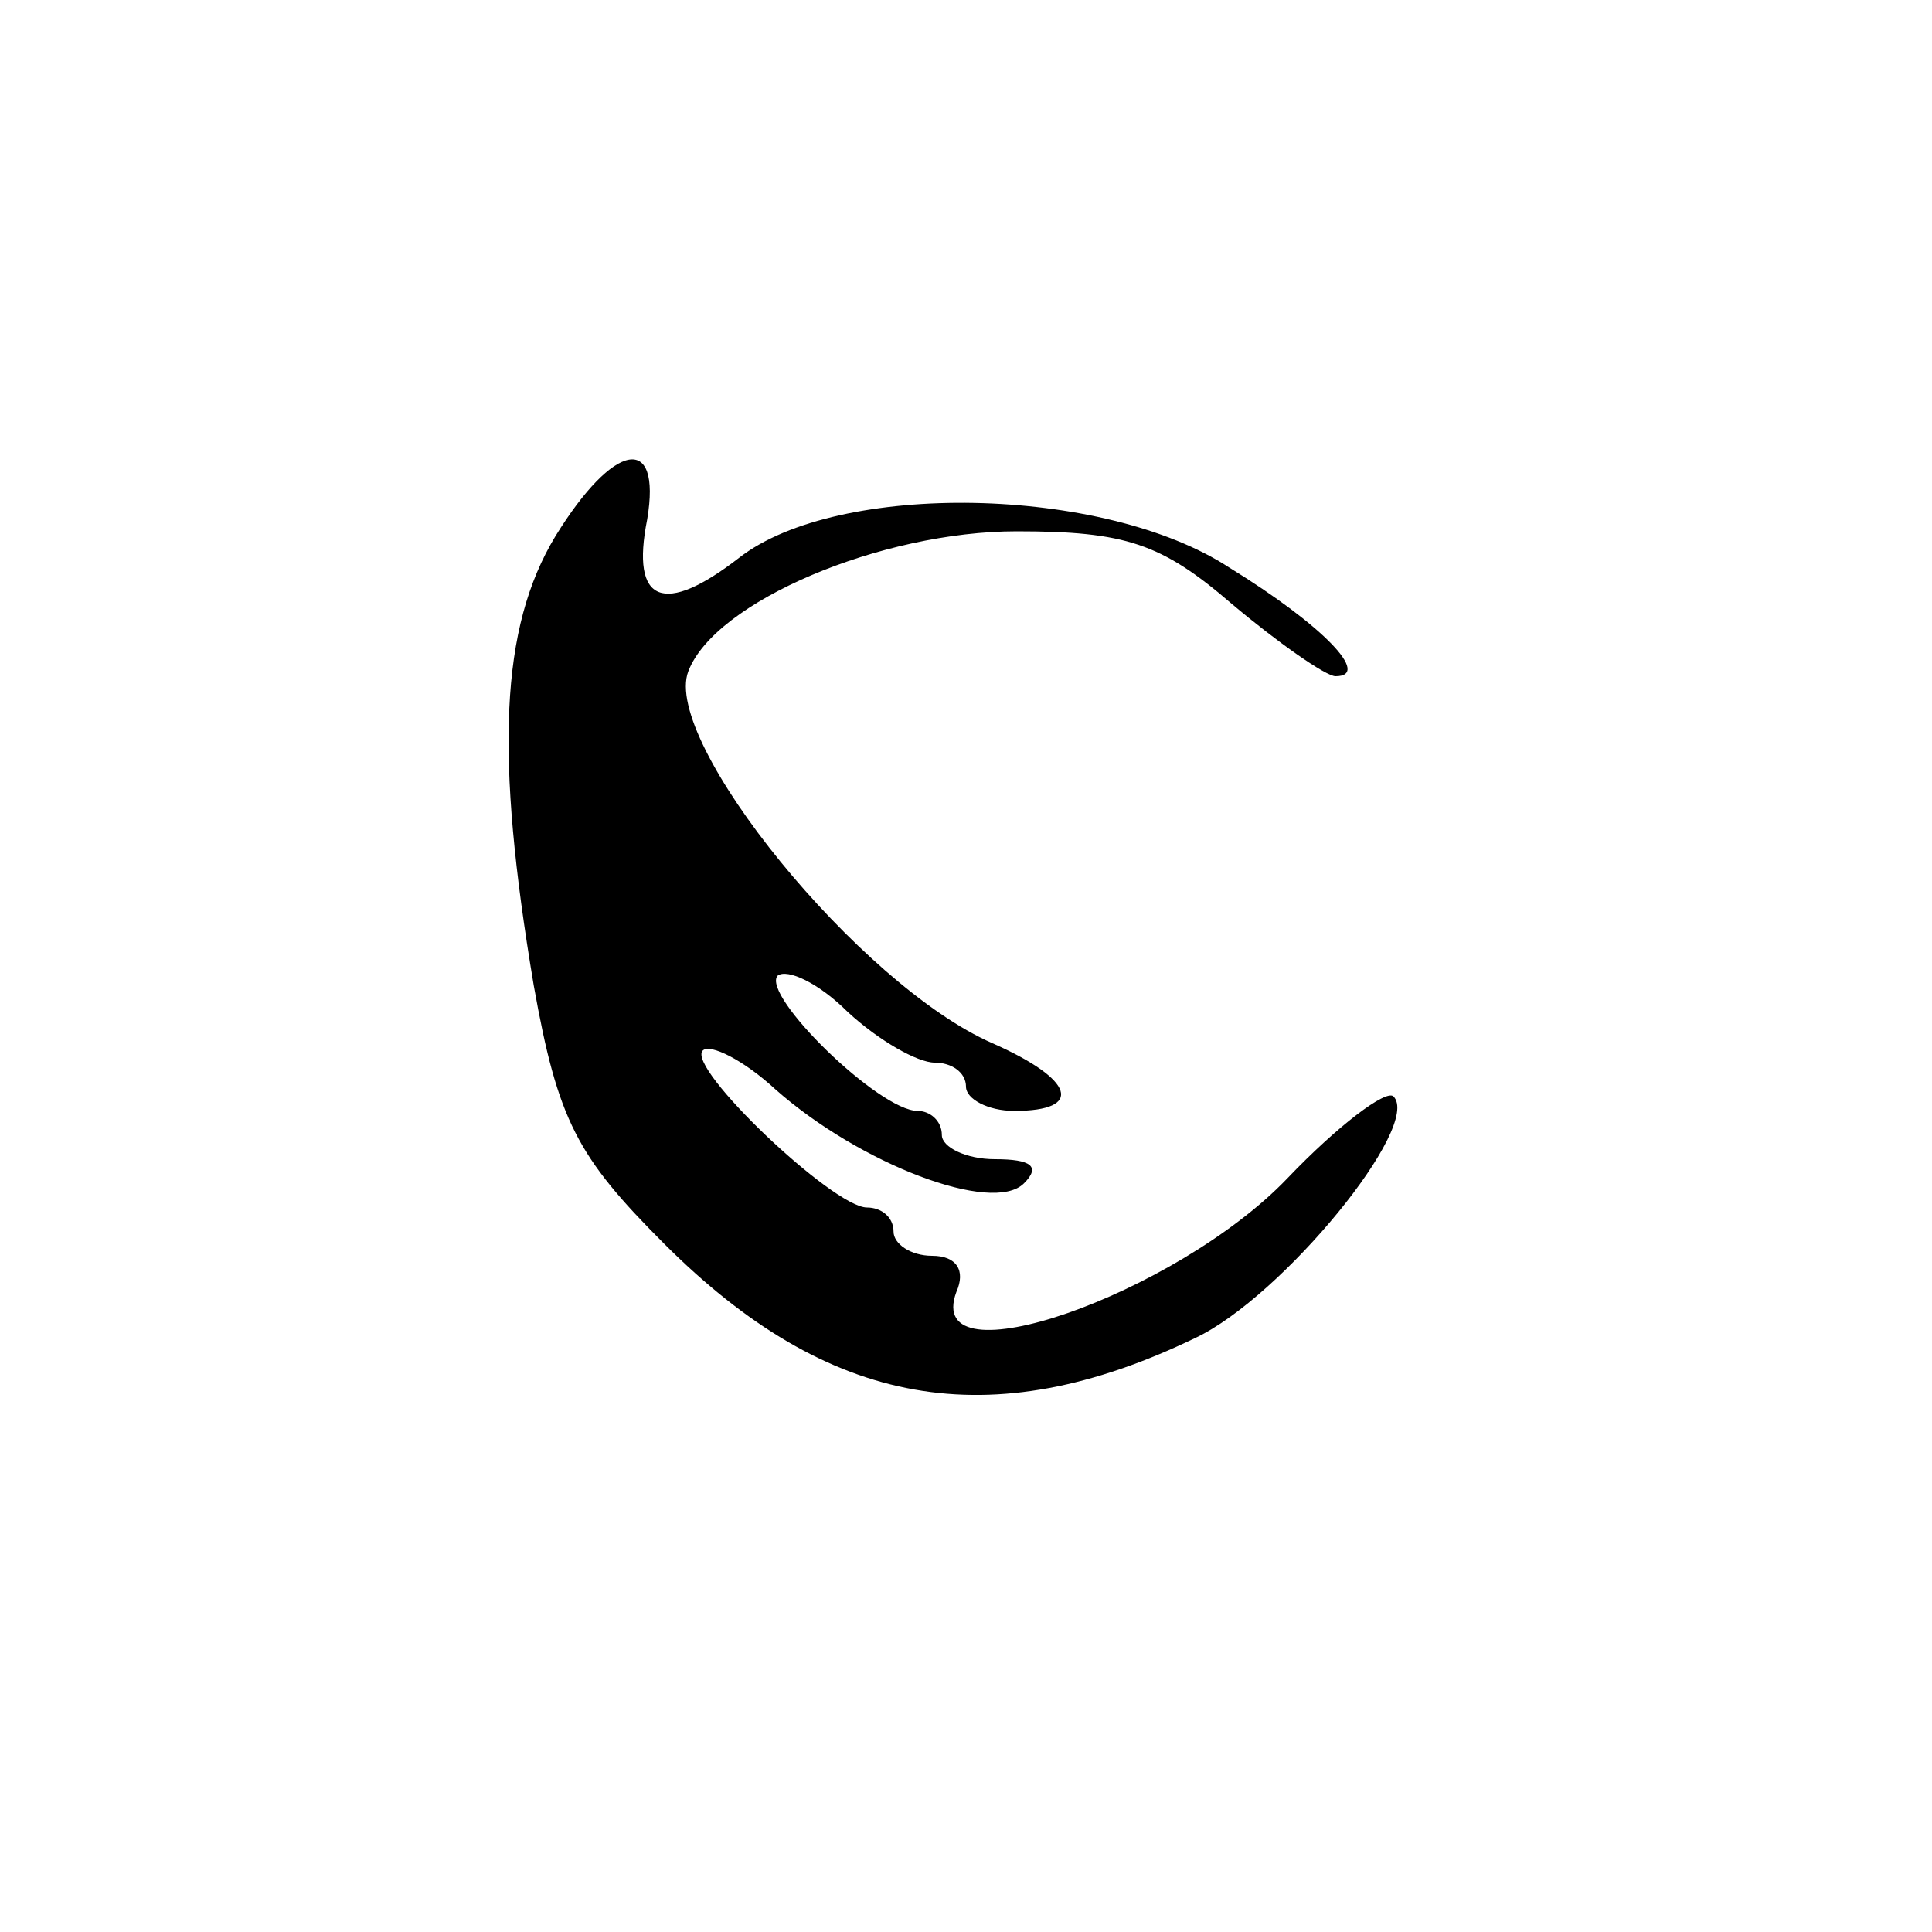
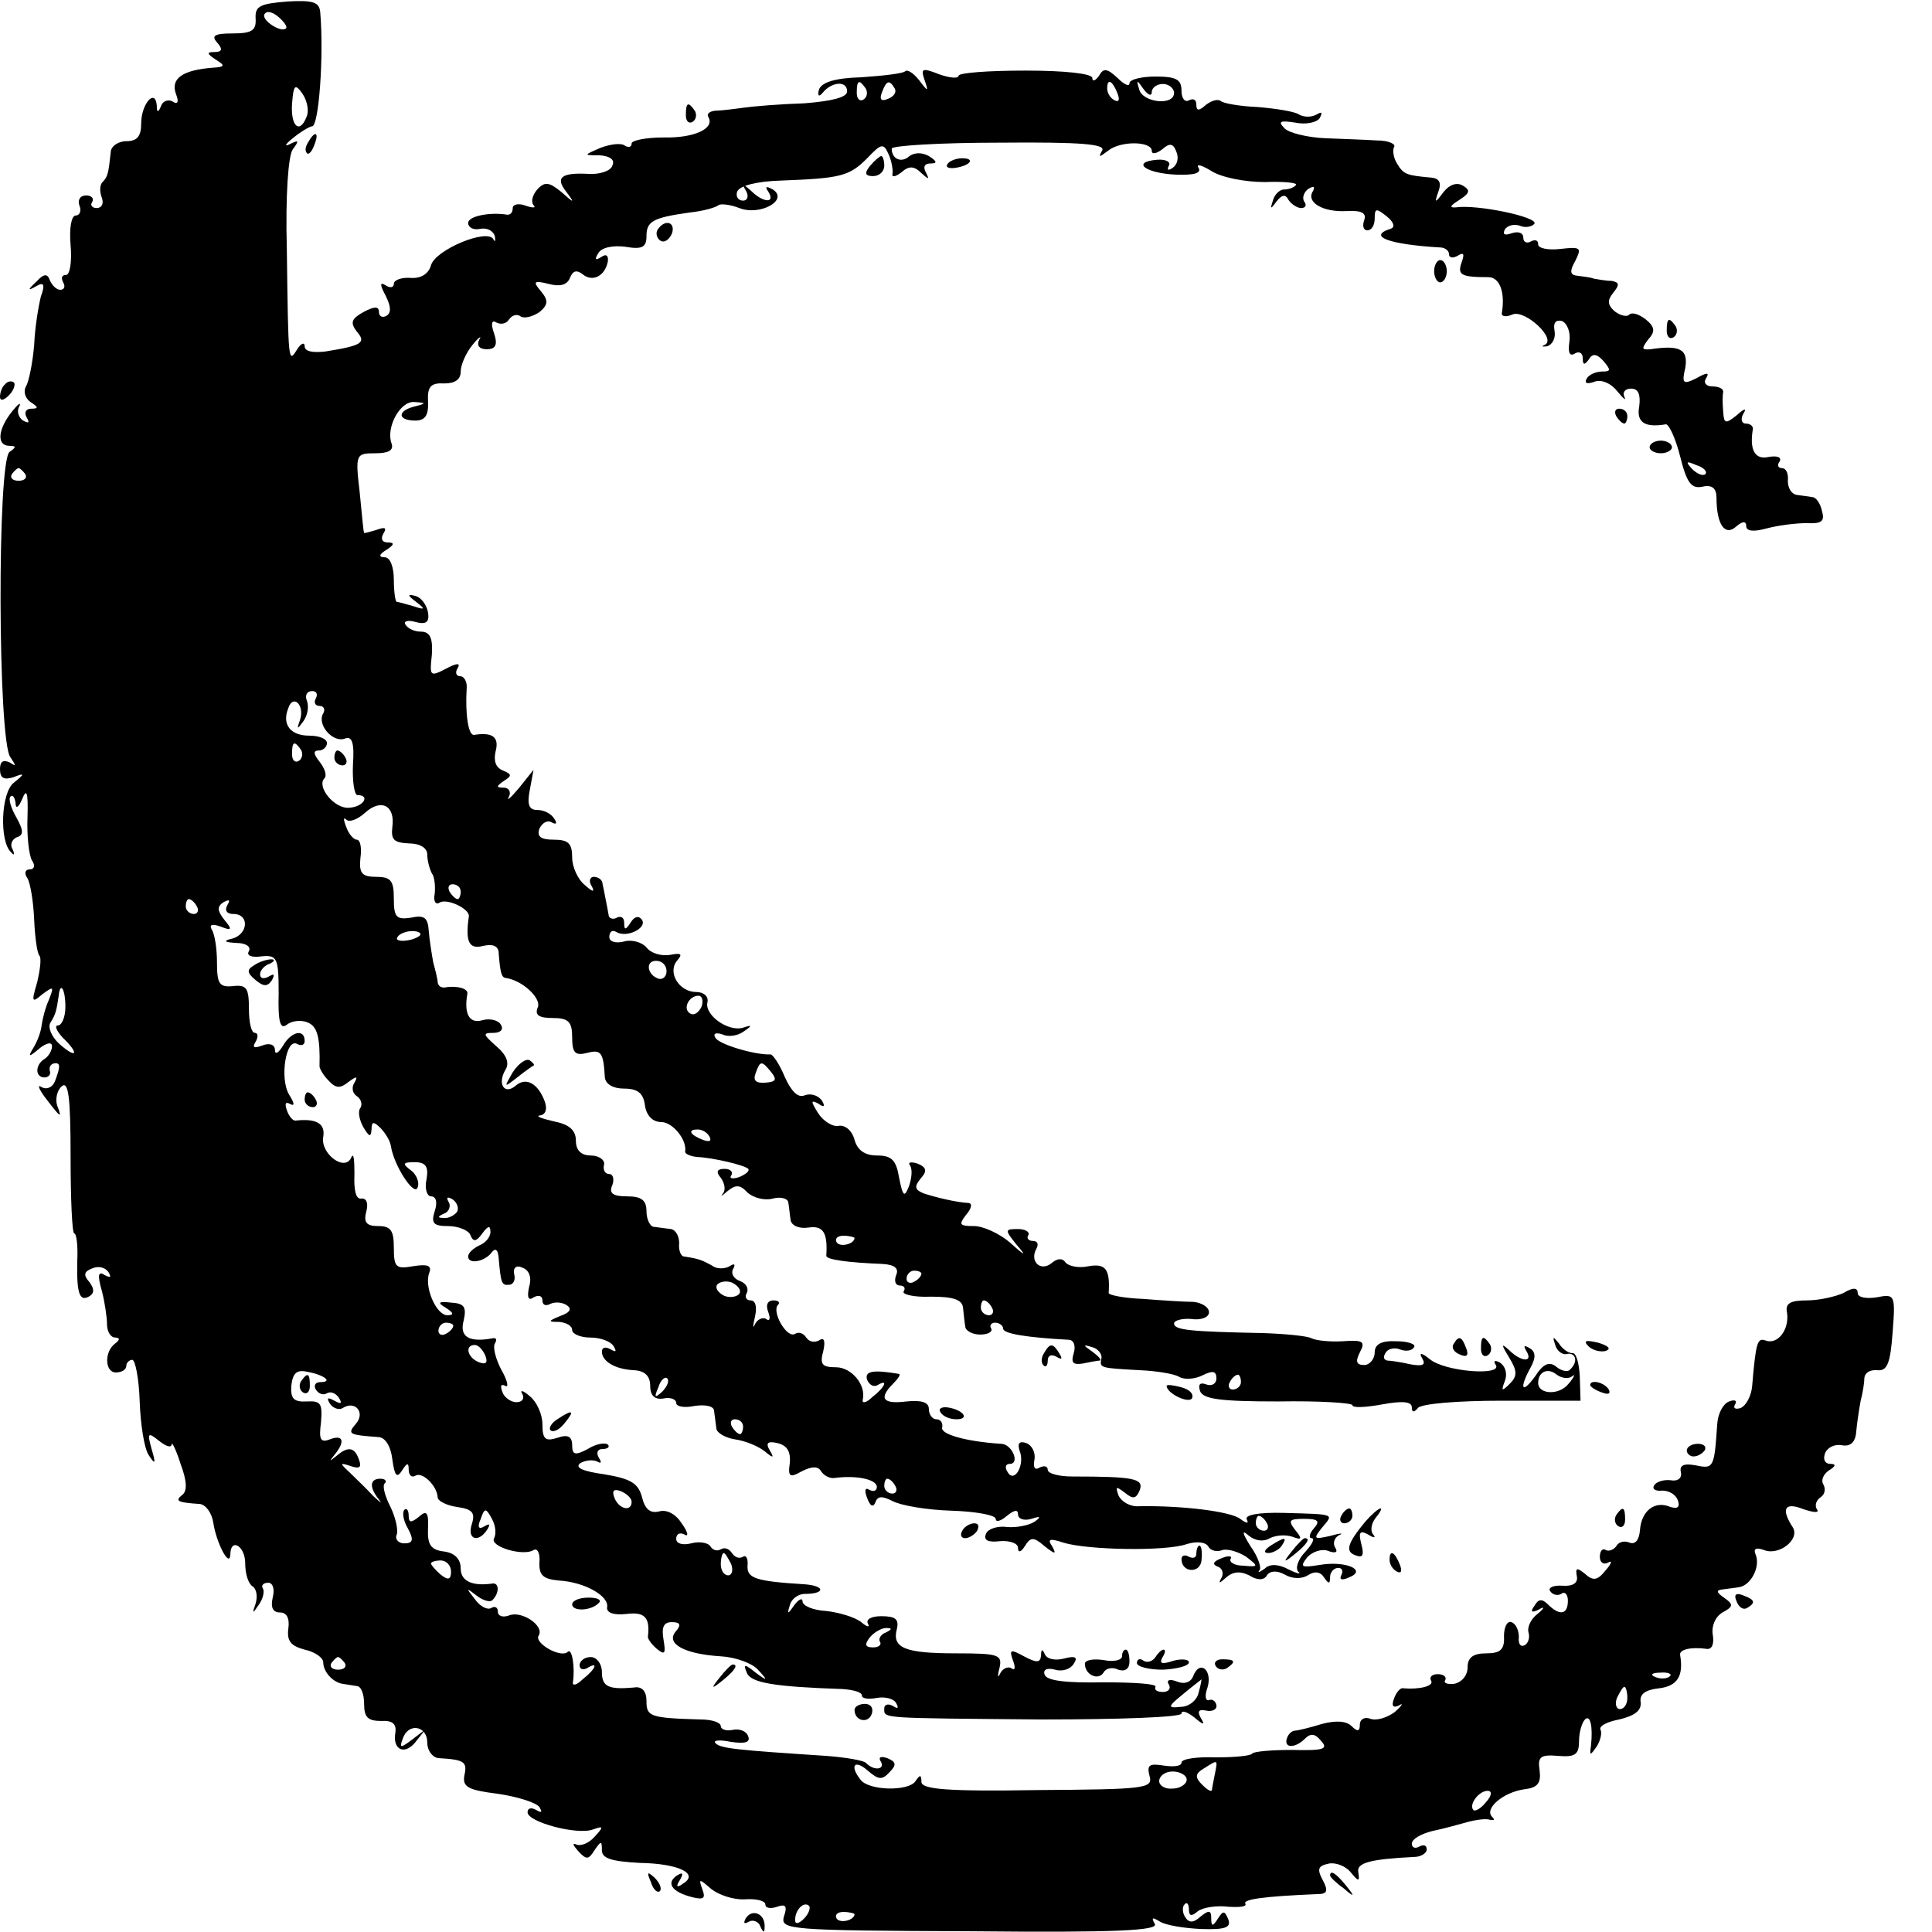
- <svg xmlns="http://www.w3.org/2000/svg" width="106.667" height="106.667" preserveAspectRatio="xMidYMid meet" version="1.0" viewBox="0 0 80 80">
-   <g fill="#000" stroke="none">
-     <path d="M230 578 c-23 -38 -25 -91 -9 -186 10 -56 18 -71 54 -107 68 -68 135 -80 220 -39 36 17 94 88 82 100 -3 3 -23 -12 -44 -34 -46 -48 -151 -85 -137 -47 4 9 0 15 -10 15 -9 0 -16 5 -16 10 0 6 -5 10 -11 10 -14 0 -75 58 -68 65 3 3 17 -4 30 -16 35 -31 90 -52 103 -39 7 7 3 10 -12 10 -12 0 -22 5 -22 10 0 6 -5 10 -10 10 -16 0 -65 48 -58 56 4 3 17 -3 29 -15 13 -12 29 -21 36 -21 7 0 13 -4 13 -10 0 -5 9 -10 20 -10 29 0 25 13 -9 28 -55 24 -137 125 -126 154 11 29 80 58 136 58 45 0 60 -5 89 -30 19 -16 39 -30 43 -30 15 0 -5 21 -44 45 -52 34 -162 36 -203 4 -31 -24 -45 -19 -38 16 6 36 -14 32 -38 -7z" transform="translate(0,80) scale(0.1,-0.1)" />
+ <svg xmlns="http://www.w3.org/2000/svg" version="1.0" width="260pt" height="260pt" viewBox="0 0 260 260" preserveAspectRatio="xMidYMid meet">
+   <g transform="translate(0,260) scale(0.1,-0.1)" fill="#000000" stroke="none">
+     <path d="M344 2575 c1 -16 -5 -20 -31 -20 -24 0 -29 -3 -21 -12 8 -9 7 -13 -3 -13 -11 0 -11 -2 1 -10 13 -8 13 -10 -2 -11 -43 -3 -59 -15 -51 -36 4 -10 2 -14 -4 -10 -6 4 -14 1 -16 -5 -4 -10 -6 -10 -6 0 -2 24 -21 2 -21 -24 0 -17 -5 -24 -20 -24 -11 0 -21 -7 -21 -15 -3 -28 -4 -33 -11 -40 -4 -4 -4 -13 -1 -21 3 -8 0 -14 -7 -14 -6 0 -9 4 -6 8 3 5 -1 9 -8 9 -8 0 -12 -6 -9 -14 3 -7 0 -13 -5 -13 -6 0 -9 -17 -7 -40 2 -22 -1 -40 -6 -40 -6 0 -7 -4 -4 -10 3 -5 2 -10 -4 -10 -5 0 -11 6 -14 13 -3 9 -8 9 -18 -2 -12 -11 -12 -13 0 -6 10 6 12 2 6 -14 -3 -12 -8 -41 -9 -65 -2 -24 -7 -49 -11 -56 -4 -7 -1 -16 6 -21 11 -7 11 -9 1 -9 -7 0 -10 -5 -6 -12 4 -7 3 -8 -5 -4 -6 4 -9 13 -5 19 3 7 -2 3 -10 -7 -19 -24 -21 -46 -3 -46 9 0 9 -2 0 -8 -17 -11 -16 -390 1 -411 8 -12 8 -13 -1 -7 -9 4 -13 1 -13 -9 0 -12 5 -15 18 -11 15 6 16 5 1 -7 -18 -13 -20 -80 -4 -94 4 -5 5 -3 2 4 -4 6 -1 13 5 16 10 3 10 9 0 27 -7 12 -11 25 -8 28 3 3 6 -1 7 -9 0 -8 4 -6 9 6 6 15 8 8 7 -25 -1 -25 2 -51 6 -58 5 -7 3 -12 -3 -12 -6 0 -8 -5 -3 -12 4 -7 8 -32 9 -56 1 -23 4 -45 7 -48 3 -3 1 -19 -3 -36 -8 -27 -7 -28 7 -16 15 11 16 11 9 -7 -5 -11 -9 -27 -10 -35 -1 -9 -6 -22 -11 -30 -8 -13 -6 -13 8 -1 10 8 17 9 17 3 0 -6 -5 -14 -10 -17 -13 -8 -13 -25 0 -25 5 0 9 4 7 9 -1 5 1 9 6 10 8 1 9 -3 1 -24 -3 -8 -11 -12 -18 -8 -6 4 -4 -2 4 -13 22 -29 24 -30 17 -12 -3 9 0 21 6 26 9 8 12 -14 12 -94 0 -57 2 -104 5 -104 3 0 5 -17 4 -37 -1 -44 3 -56 17 -47 6 4 6 10 -1 19 -8 9 -7 14 4 18 9 4 18 1 22 -5 4 -7 3 -8 -5 -4 -9 6 -10 0 -4 -21 4 -15 7 -36 7 -45 0 -10 5 -18 11 -18 6 0 7 -3 0 -8 -15 -11 -14 -39 1 -39 8 0 14 4 14 9 0 4 4 8 8 8 4 0 9 -25 10 -56 1 -30 6 -63 12 -72 9 -14 10 -12 4 8 -6 22 -5 23 10 11 9 -7 16 -10 17 -5 0 5 6 -7 12 -26 9 -24 9 -37 2 -42 -10 -8 -6 -10 24 -12 8 -1 16 -12 18 -25 4 -27 22 -62 23 -43 0 23 20 12 20 -12 0 -14 4 -27 10 -31 5 -3 7 -13 4 -23 -5 -14 -4 -14 4 -2 6 8 8 18 6 22 -3 4 0 8 7 8 6 0 9 -8 6 -20 -3 -13 0 -20 10 -20 9 0 13 -8 11 -22 -2 -16 3 -23 22 -28 14 -3 25 -11 25 -17 0 -13 13 -27 26 -29 5 -1 14 -2 19 -3 6 0 10 -11 10 -24 0 -18 5 -23 23 -23 15 1 21 -4 19 -16 -4 -24 14 -31 29 -10 13 16 13 16 -5 2 -17 -13 -19 -13 -14 0 7 22 33 18 33 -5 0 -11 7 -20 15 -21 35 -2 39 -5 35 -23 -3 -16 5 -20 45 -25 27 -4 52 -12 56 -18 4 -7 3 -8 -4 -4 -7 4 -12 3 -12 -3 0 -13 67 -31 88 -23 14 5 15 4 2 -10 -8 -9 -19 -13 -25 -10 -5 2 -4 -1 3 -9 11 -12 14 -12 22 1 9 13 10 13 10 0 0 -11 13 -15 51 -17 54 -1 80 -15 58 -28 -8 -6 -10 -4 -4 5 5 9 4 11 -4 6 -15 -10 -7 -22 20 -29 16 -4 19 -2 14 11 -5 14 -4 14 12 0 10 -8 30 -15 46 -14 15 1 27 -2 27 -7 0 -5 7 -6 16 -3 11 4 14 1 9 -13 -5 -18 5 -19 251 -20 197 -2 254 1 248 10 -5 9 -3 9 7 3 8 -5 33 -9 56 -10 32 -1 40 2 36 13 -5 12 -7 12 -14 1 -7 -11 -9 -11 -9 1 0 10 -3 11 -14 2 -10 -9 -16 -9 -21 -1 -4 6 -4 14 -1 17 3 4 6 1 6 -7 0 -9 4 -9 12 -2 7 5 25 8 41 6 15 -1 25 0 23 4 -4 6 25 10 97 13 13 0 15 4 7 19 -8 15 -6 19 8 22 9 2 23 -3 30 -12 10 -12 12 -13 10 0 -3 13 15 18 75 21 9 0 17 5 17 10 0 6 -4 7 -10 4 -5 -3 -10 -2 -10 4 0 6 12 13 28 17 15 3 36 9 47 12 11 3 25 5 30 3 6 -1 7 0 3 4 -11 11 15 33 43 37 18 2 23 8 21 25 -3 19 1 22 25 20 23 -2 28 2 28 20 0 12 4 25 8 29 7 7 11 -9 8 -36 -2 -13 -1 -13 8 0 5 8 7 18 5 22 -3 5 9 11 25 14 21 5 30 12 29 23 -2 11 6 17 25 19 24 3 33 16 28 45 -1 7 14 11 36 8 7 -1 10 7 8 19 -2 11 3 24 13 30 15 8 15 11 2 20 -10 7 -11 10 -2 11 6 1 17 2 22 3 16 2 29 27 23 43 -4 9 0 11 11 7 20 -8 48 14 39 30 -17 26 -11 35 14 25 15 -5 22 -5 18 0 -3 5 -1 12 5 16 6 4 7 11 4 17 -4 6 0 14 7 19 10 6 10 9 2 9 -7 0 -10 6 -7 14 3 8 13 13 23 11 11 -2 18 4 19 18 1 12 4 31 6 42 3 11 5 25 5 31 1 7 8 11 18 10 13 -1 17 10 20 51 4 51 3 52 -22 47 -14 -2 -25 0 -25 6 0 7 -6 8 -19 0 -11 -5 -33 -10 -49 -10 -23 0 -30 -4 -27 -17 3 -23 -13 -43 -29 -37 -11 4 -13 -2 -18 -61 -1 -13 -8 -27 -16 -30 -7 -2 -10 0 -7 5 3 5 0 7 -8 4 -8 -3 -15 -16 -16 -30 -4 -60 -5 -61 -29 -56 -16 3 -22 0 -20 -9 2 -8 -4 -13 -14 -11 -9 1 -19 -2 -22 -7 -3 -5 2 -8 11 -7 9 0 18 -5 21 -13 3 -9 0 -12 -10 -9 -21 9 -39 -5 -41 -31 -1 -13 -6 -20 -14 -17 -7 3 -15 1 -18 -5 -4 -5 -10 -7 -14 -5 -4 3 -8 -1 -8 -9 0 -8 5 -11 11 -8 6 4 5 -1 -3 -10 -11 -14 -17 -15 -28 -5 -11 9 -13 8 -11 -3 2 -9 -5 -14 -19 -13 -13 1 -20 -3 -17 -7 3 -5 10 -7 15 -4 5 4 9 -1 9 -9 0 -19 -11 -21 -27 -5 -8 8 -13 7 -18 -2 -6 -8 -4 -10 6 -5 8 5 8 2 -2 -6 -9 -7 -14 -18 -12 -25 2 -6 0 -14 -5 -17 -6 -3 -9 2 -8 11 0 9 -4 18 -10 20 -6 2 -10 -7 -10 -19 1 -18 -5 -23 -24 -23 -18 0 -25 -6 -25 -19 0 -11 -8 -20 -18 -22 -9 -1 -15 1 -12 5 2 4 -2 8 -10 8 -8 0 -12 -4 -9 -9 4 -7 -16 -12 -38 -10 -3 1 -9 -5 -12 -14 -4 -10 -1 -13 7 -9 6 4 4 0 -6 -9 -11 -8 -25 -12 -33 -9 -8 3 -14 -1 -14 -8 0 -9 -3 -10 -11 -2 -7 7 -21 8 -40 3 -16 -5 -33 -9 -36 -9 -4 0 -9 -4 -11 -10 -5 -14 11 -14 24 -1 8 8 14 7 22 -3 10 -11 3 -13 -39 -12 -28 0 -52 -2 -54 -5 -2 -3 -24 -5 -49 -5 -25 1 -46 -2 -46 -7 0 -5 -11 -6 -24 -4 -19 3 -23 1 -19 -14 5 -17 -6 -18 -151 -19 -121 -2 -156 1 -156 11 0 10 -2 10 -8 1 -9 -14 -63 -13 -74 2 -15 19 -8 28 10 12 14 -12 19 -13 29 -2 10 10 9 14 -3 19 -9 3 -12 1 -9 -4 7 -11 -8 -14 -19 -3 -3 4 -28 8 -54 10 -122 8 -142 10 -149 17 -4 4 5 5 20 2 19 -3 27 -1 24 7 -2 7 -11 11 -21 9 -9 -2 -16 1 -16 5 0 5 -12 9 -27 9 -69 2 -73 4 -73 25 0 13 -6 20 -17 18 -34 -3 -43 1 -43 21 0 11 -7 20 -15 20 -8 0 -15 -5 -15 -11 0 -5 4 -7 10 -4 16 10 12 -1 -6 -15 -8 -8 -14 -9 -13 -4 3 19 -1 47 -7 41 -9 -9 -46 12 -39 22 8 13 -23 34 -40 27 -8 -3 -15 -1 -15 5 0 6 -4 8 -9 5 -5 -3 -15 2 -22 12 -12 15 -12 16 2 5 9 -7 19 -10 22 -6 9 9 9 23 0 22 -27 -4 -43 3 -43 20 0 13 -8 21 -22 23 -18 2 -23 9 -22 31 1 22 -2 25 -12 16 -11 -9 -14 -8 -14 1 0 8 -3 11 -6 8 -3 -4 -1 -15 5 -25 8 -15 7 -20 -5 -20 -8 0 -13 6 -10 12 2 7 -2 24 -9 38 -7 14 -11 28 -7 31 3 3 0 6 -6 6 -15 0 -15 -12 -2 -28 5 -7 2 -4 -8 5 -9 10 -24 24 -32 32 -13 12 -13 13 2 8 12 -4 15 -2 11 9 -6 17 -15 18 -31 4 -9 -7 -9 -7 -2 2 15 18 12 28 -6 21 -13 -5 -15 0 -12 23 2 25 0 29 -19 28 -18 -1 -22 4 -21 21 2 17 7 22 21 19 23 -4 36 -14 18 -14 -7 0 -9 -5 -6 -10 4 -6 10 -8 15 -5 5 3 12 0 16 -6 5 -8 3 -9 -6 -4 -9 5 -11 4 -6 -4 4 -6 12 -9 17 -6 17 11 31 -6 18 -21 -12 -14 -10 -15 31 -18 9 -1 16 -13 18 -30 3 -22 6 -26 13 -15 7 11 9 11 9 1 0 -7 4 -11 9 -8 9 6 29 -13 30 -29 0 -5 12 -11 26 -13 20 -3 25 -7 20 -23 -7 -21 9 -26 21 -7 4 7 3 8 -4 4 -8 -5 -10 -1 -5 10 5 15 7 15 15 0 5 -9 6 -20 3 -26 -7 -11 39 -25 53 -16 5 3 9 -4 8 -16 -1 -18 5 -23 26 -25 35 -2 68 -21 65 -36 -1 -7 8 -11 26 -9 24 3 32 -4 29 -30 -1 -3 5 -11 12 -17 11 -9 12 -6 9 12 -3 17 0 24 11 24 12 0 13 -4 5 -13 -13 -16 12 -30 61 -33 19 -1 42 -9 50 -18 14 -15 13 -16 -3 -4 -15 12 -17 12 -12 0 5 -14 39 -19 128 -22 15 -1 27 -4 27 -9 0 -4 9 -5 20 -3 11 2 23 -1 26 -7 4 -7 2 -8 -4 -4 -7 4 -12 2 -12 -3 0 -14 -8 -13 212 -15 104 0 188 3 188 8 0 5 8 2 17 -5 13 -11 15 -11 9 -1 -5 9 -3 12 7 10 9 -2 15 2 14 7 -1 6 -6 9 -10 7 -5 -1 -6 6 -2 17 7 23 -10 38 -19 16 -3 -9 -12 -12 -22 -8 -10 4 -15 2 -11 -4 3 -5 0 -10 -8 -10 -8 0 -12 3 -10 7 2 4 -29 6 -70 6 -49 -1 -76 2 -79 10 -3 7 3 10 14 7 10 -3 21 1 25 8 6 9 2 11 -13 7 -12 -3 -23 -1 -26 6 -3 7 -5 7 -5 -2 -1 -10 -6 -10 -23 -1 -18 10 -20 9 -15 -5 4 -10 3 -15 -2 -11 -5 3 -12 -1 -15 -7 -3 -7 -4 -4 -1 7 4 18 0 20 -58 20 -69 0 -87 7 -80 33 3 13 -2 17 -21 17 -13 0 -21 -4 -18 -10 3 -5 -1 -5 -9 2 -9 7 -30 13 -47 15 -18 1 -32 7 -32 13 0 5 -5 3 -11 -5 -9 -13 -10 -13 -6 0 2 8 11 15 20 15 28 0 28 11 -1 13 -65 4 -77 8 -76 25 1 9 -2 15 -6 12 -5 -3 -11 -1 -15 5 -4 6 -10 8 -15 5 -5 -3 -11 -1 -14 4 -3 5 -15 7 -26 4 -12 -3 -20 0 -20 6 0 7 5 9 11 6 6 -4 5 3 -3 14 -8 13 -20 20 -31 17 -12 -3 -19 3 -23 19 -5 19 -15 25 -51 31 -29 4 -40 9 -32 15 7 4 17 5 23 2 5 -3 6 -1 2 5 -4 7 -2 12 5 12 7 0 10 3 7 6 -4 3 -16 1 -27 -6 -17 -9 -21 -8 -21 5 0 12 -6 15 -20 10 -16 -5 -20 -2 -20 18 0 14 -8 31 -17 38 -9 8 -14 9 -10 3 3 -6 0 -11 -8 -11 -8 0 -17 7 -19 14 -3 8 -2 11 4 8 5 -3 3 7 -5 21 -8 15 -12 31 -9 36 3 5 2 8 -3 7 -32 -6 -45 2 -39 24 4 18 1 23 -17 24 -17 2 -19 0 -7 -7 11 -7 11 -10 2 -10 -15 0 -32 39 -24 58 3 9 -3 11 -22 8 -23 -4 -26 -2 -26 25 0 23 -4 29 -21 29 -16 0 -20 5 -16 20 3 11 0 18 -7 17 -7 -1 -10 11 -9 33 0 19 -1 29 -4 23 -8 -21 -42 4 -38 27 3 18 -9 25 -37 22 -3 -1 -9 5 -12 14 -3 9 -2 12 5 8 6 -3 5 2 -2 13 -13 22 -4 77 11 68 6 -3 10 -1 10 4 0 17 -18 13 -29 -6 -6 -10 -11 -13 -11 -6 0 7 -7 10 -17 6 -11 -4 -14 -3 -9 5 4 7 3 12 -1 12 -5 0 -8 15 -8 32 0 28 -3 33 -21 31 -19 -2 -22 3 -22 32 0 18 -3 38 -7 44 -4 7 1 8 12 4 15 -6 16 -4 5 9 -10 13 -10 18 -1 24 8 4 9 3 5 -4 -4 -7 -1 -12 8 -12 22 0 20 -27 -1 -33 -13 -3 -12 -5 5 -6 13 0 20 -5 17 -11 -4 -6 4 -9 17 -7 21 2 23 -2 23 -50 -1 -38 2 -49 11 -42 6 5 19 7 28 3 13 -5 17 -20 16 -59 0 -3 5 -12 12 -19 10 -11 16 -11 27 -2 11 8 13 8 8 -1 -4 -6 -3 -14 3 -18 6 -4 8 -11 5 -16 -4 -5 -1 -17 4 -26 8 -13 10 -14 11 -3 0 11 3 11 12 2 6 -6 13 -17 14 -24 4 -27 32 -69 36 -56 3 7 -2 18 -9 23 -12 9 -11 11 5 11 15 0 19 -6 16 -23 -3 -13 1 -23 6 -23 7 0 9 -8 5 -20 -5 -16 -2 -20 18 -20 14 0 28 -6 30 -12 4 -10 8 -9 16 2 8 11 11 11 11 2 0 -7 -7 -15 -15 -18 -8 -4 -15 -10 -15 -15 0 -11 23 -7 32 6 5 6 8 3 9 -7 3 -35 4 -38 14 -37 6 0 9 7 7 14 -2 9 3 13 11 9 9 -3 13 -13 9 -26 -3 -14 -1 -19 6 -14 7 4 12 2 12 -4 0 -6 4 -8 10 -5 6 3 15 3 22 -1 8 -5 6 -10 -8 -15 -17 -7 -17 -8 -1 -8 9 -1 17 -5 17 -11 0 -5 11 -10 24 -10 14 0 28 -5 32 -12 4 -7 3 -8 -4 -4 -7 4 -12 3 -12 -3 0 -13 18 -24 44 -25 14 -1 21 -8 21 -21 0 -13 6 -19 18 -17 9 2 17 -1 17 -6 0 -5 11 -7 25 -4 14 2 26 0 26 -7 1 -6 2 -16 3 -23 0 -6 12 -13 25 -15 14 -2 31 -9 40 -16 12 -10 13 -9 7 1 -6 10 -3 13 10 10 13 -3 18 -11 17 -26 -3 -20 0 -21 16 -12 14 7 22 7 26 0 4 -6 12 -10 18 -9 30 4 57 -2 57 -12 0 -5 -4 -7 -10 -4 -6 4 -7 -1 -3 -11 4 -11 8 -13 11 -6 3 9 9 9 23 2 11 -6 46 -12 79 -13 33 -1 60 -6 60 -11 0 -5 7 -3 15 4 10 8 15 9 15 2 0 -6 8 -9 18 -6 12 4 14 3 4 -4 -8 -5 -24 -8 -37 -7 -13 2 -26 -3 -28 -9 -4 -9 3 -12 19 -10 13 1 24 -3 24 -9 0 -7 4 -6 9 2 8 13 12 13 27 0 14 -11 16 -11 10 0 -7 10 -3 11 15 5 32 -10 138 -12 166 -2 13 4 25 3 29 -3 3 -6 12 -8 19 -5 7 2 21 -2 32 -9 17 -13 17 -14 -4 -12 -12 0 -19 5 -17 9 3 4 -3 5 -12 1 -11 -4 -13 -8 -6 -11 7 -2 9 -9 6 -15 -5 -9 -3 -8 6 0 9 8 19 9 31 3 11 -7 20 -7 24 0 4 6 13 7 24 1 10 -6 23 -6 31 -1 9 6 17 5 22 -3 6 -9 8 -9 8 1 0 6 5 12 11 12 5 0 7 -4 4 -10 -3 -6 1 -7 10 -3 26 10 -4 23 -39 17 -25 -4 -27 -3 -17 10 7 8 20 12 28 9 10 -4 14 -2 10 4 -4 6 -1 14 5 17 7 3 2 3 -12 -1 -22 -5 -23 -4 -11 11 16 19 19 18 -51 20 -35 1 -54 -3 -50 -9 3 -6 -1 -5 -9 1 -13 10 -78 18 -136 17 -12 -1 -24 6 -28 15 -4 12 -3 12 9 3 11 -9 15 -8 20 4 5 15 -7 18 -91 18 -18 0 -33 4 -33 9 0 5 -5 6 -11 3 -6 -4 -9 0 -7 10 2 10 -3 20 -11 23 -9 3 -12 0 -9 -10 8 -19 -7 -45 -16 -29 -4 6 -3 11 3 11 14 0 3 27 -12 27 -47 3 -82 13 -79 22 1 6 -2 11 -8 11 -5 0 -10 6 -10 14 0 9 -10 12 -30 10 -32 -4 -38 4 -18 24 7 7 10 12 8 13 -35 6 -47 4 -43 -8 3 -7 9 -10 14 -7 15 9 10 -3 -7 -16 -8 -8 -14 -9 -13 -4 5 20 -15 44 -36 44 -19 0 -22 4 -17 22 3 14 1 19 -6 14 -6 -3 -13 -2 -17 4 -4 6 -10 8 -15 5 -11 -7 -32 30 -23 39 3 3 1 6 -6 6 -8 0 -11 -6 -7 -16 3 -8 2 -13 -3 -9 -5 3 -12 -1 -15 -7 -3 -7 -3 -3 0 10 3 13 1 22 -6 22 -6 0 -8 5 -5 10 3 6 -1 13 -9 16 -9 3 -13 11 -9 17 3 6 1 7 -5 3 -7 -4 -18 -4 -24 1 -13 7 -17 9 -37 12 -5 0 -8 9 -7 18 0 10 -5 18 -11 19 -7 1 -17 2 -23 3 -5 0 -10 10 -10 21 0 15 -7 20 -26 20 -19 0 -25 4 -20 15 3 8 1 15 -4 15 -6 0 -9 6 -7 13 1 6 -7 12 -18 12 -13 0 -20 7 -20 20 0 14 -9 22 -30 26 -17 4 -25 7 -18 8 7 1 10 8 6 19 -9 24 -25 33 -39 21 -15 -13 -25 2 -14 21 6 9 2 20 -12 32 -18 16 -19 18 -4 18 10 0 14 5 10 11 -3 6 -15 9 -25 6 -17 -5 -25 8 -20 36 1 7 -15 11 -31 8 -5 0 -8 2 -9 7 0 4 -3 16 -6 27 -2 11 -5 30 -6 42 -1 18 -6 22 -24 18 -20 -3 -23 1 -23 26 0 24 -4 29 -24 29 -19 0 -23 5 -21 25 2 14 0 25 -5 25 -4 0 -11 8 -14 17 -4 10 -4 14 0 10 4 -4 15 0 25 9 22 20 41 10 37 -19 -2 -17 2 -21 22 -22 15 0 25 -6 25 -15 0 -8 3 -19 6 -25 4 -5 5 -18 4 -28 -2 -9 1 -15 6 -12 10 7 41 -8 40 -18 -5 -34 0 -45 19 -40 13 3 20 0 21 -8 2 -28 4 -34 9 -35 23 -3 48 -27 44 -39 -5 -11 1 -15 20 -15 21 0 26 -5 26 -26 0 -21 4 -25 20 -21 19 5 22 1 24 -33 1 -9 11 -15 26 -15 18 0 26 -6 28 -23 2 -13 10 -22 22 -22 15 0 35 -24 32 -40 0 -3 7 -6 16 -7 22 -1 64 -11 69 -16 2 -3 -3 -7 -12 -11 -9 -3 -14 -2 -11 2 3 5 -1 9 -9 9 -10 0 -12 -4 -5 -12 5 -7 7 -16 3 -21 -4 -5 -2 -4 6 3 11 9 17 9 27 -2 8 -7 23 -11 34 -8 11 3 21 0 21 -6 1 -6 2 -17 3 -23 1 -7 11 -12 24 -10 20 3 26 -7 24 -38 0 -5 27 -9 76 -11 16 -1 22 -6 18 -15 -3 -8 -1 -14 5 -14 6 0 8 -4 5 -8 -2 -4 14 -8 37 -7 30 0 42 -4 43 -15 1 -8 2 -20 3 -25 0 -6 10 -11 20 -11 11 0 17 4 15 8 -3 4 0 8 5 8 6 0 11 -4 11 -8 0 -7 33 -12 88 -15 7 0 10 -8 7 -18 -4 -13 -1 -16 12 -14 10 2 20 4 23 4 3 1 -2 6 -10 12 -13 9 -13 10 0 6 8 -2 14 -10 12 -16 -2 -12 -2 -12 53 -15 22 -1 46 -5 52 -9 7 -4 21 -3 31 2 14 7 19 6 19 -4 0 -7 -6 -11 -14 -8 -8 3 -11 0 -8 -9 4 -11 28 -14 105 -14 55 1 100 -2 100 -5 0 -4 18 -3 40 1 27 5 40 4 40 -4 0 -7 3 -7 8 -1 4 6 54 10 113 10 l106 0 -1 33 c-1 18 -5 32 -10 31 -5 0 -13 5 -18 13 -8 10 -9 10 -5 -2 2 -8 10 -14 16 -12 12 2 15 -11 4 -21 -3 -4 -12 -2 -19 4 -9 7 -17 4 -28 -13 -18 -25 -22 -17 -6 12 7 13 7 21 -2 26 -7 4 -8 3 -4 -4 10 -16 -7 -15 -23 1 -11 10 -11 8 0 -10 11 -18 11 -25 1 -35 -11 -11 -12 -10 -7 3 4 10 1 20 -6 25 -7 4 -10 3 -6 -3 9 -15 -69 -9 -89 8 -11 9 -15 9 -10 1 5 -9 1 -11 -16 -8 -13 3 -27 5 -31 5 -5 1 -6 5 -2 11 3 5 12 7 19 4 8 -3 16 -2 19 3 3 4 -8 8 -24 8 -20 1 -29 -4 -29 -15 0 -9 -7 -17 -14 -17 -11 0 -12 5 -6 17 8 15 4 17 -23 15 -18 -1 -36 1 -42 4 -5 3 -35 6 -65 7 -99 2 -120 4 -120 13 0 4 11 7 23 6 13 -2 24 2 24 9 0 7 -10 13 -21 14 -12 0 -42 2 -68 4 -25 1 -46 5 -46 8 2 32 -4 40 -27 36 -13 -3 -27 0 -31 5 -4 6 -11 6 -19 -1 -15 -12 -30 3 -20 20 3 6 1 10 -5 10 -6 0 -9 4 -6 8 2 4 -4 8 -14 8 -18 0 -18 -1 -2 -21 14 -16 12 -16 -9 3 -14 12 -36 22 -48 22 -20 0 -21 2 -11 15 7 8 9 15 4 16 -18 1 -46 8 -61 13 -12 5 -13 9 -4 20 9 10 8 15 -4 20 -9 3 -14 2 -10 -3 3 -5 2 -17 -2 -28 -6 -15 -8 -13 -13 12 -4 24 -10 30 -30 30 -16 0 -26 7 -30 21 -3 12 -12 20 -21 19 -8 -2 -21 6 -28 17 -10 16 -10 18 0 13 8 -6 10 -4 5 4 -5 7 -15 10 -23 7 -9 -4 -18 5 -27 25 -7 17 -16 30 -19 30 -20 -1 -68 13 -74 22 -4 6 0 8 9 5 8 -4 21 -2 29 4 12 8 11 9 -1 5 -20 -6 -52 17 -48 34 2 8 -5 14 -15 14 -23 0 -39 26 -26 42 8 9 6 11 -9 8 -12 -2 -26 2 -32 10 -6 7 -20 11 -30 8 -12 -3 -20 0 -20 6 0 7 4 10 9 7 14 -9 42 5 35 16 -4 6 -10 5 -15 -3 -7 -11 -9 -11 -9 -1 0 7 -4 10 -10 7 -5 -3 -11 -1 -11 4 -1 6 -3 16 -4 21 -1 6 -3 15 -4 20 0 6 -6 10 -12 10 -5 0 -7 -6 -3 -12 5 -9 2 -9 -9 1 -9 7 -17 24 -17 37 0 19 -5 24 -25 24 -17 0 -23 4 -19 15 4 8 11 12 17 8 6 -3 7 -1 3 5 -4 7 -14 12 -23 12 -11 0 -14 7 -10 27 l5 27 -20 -25 c-11 -13 -17 -18 -13 -11 3 6 0 12 -7 12 -11 0 -10 2 0 9 11 7 11 9 -1 14 -10 4 -13 13 -10 26 5 19 -4 26 -29 22 -8 -1 -12 29 -10 62 1 9 -3 17 -9 17 -5 0 -7 5 -3 11 4 7 -1 7 -16 -1 -19 -10 -21 -9 -20 7 4 33 0 43 -14 43 -8 0 -17 4 -20 9 -4 5 3 7 13 4 15 -4 19 0 17 13 -2 10 -9 20 -17 22 -11 3 -11 1 1 -8 13 -10 12 -11 -3 -6 -10 3 -21 6 -23 6 -2 0 -4 14 -4 30 0 17 -5 30 -12 30 -9 0 -8 4 2 10 11 7 11 10 2 10 -8 0 -10 5 -6 12 5 8 2 9 -9 5 -10 -3 -17 -5 -17 -4 -1 1 -3 26 -6 55 -6 51 -5 52 21 52 18 0 25 4 22 13 -8 21 11 57 30 56 17 -1 17 -2 1 -6 -24 -6 -23 -19 1 -19 13 0 18 7 17 26 -1 20 4 25 22 24 14 0 22 5 22 16 0 9 7 25 16 36 8 10 13 13 9 7 -4 -8 0 -13 10 -13 12 0 15 6 10 21 -5 14 -3 19 3 15 6 -3 13 -2 17 4 4 6 11 8 16 4 5 -3 16 0 25 6 12 10 12 16 2 28 -11 13 -10 15 10 10 15 -4 25 -2 29 8 4 10 9 11 17 5 13 -11 30 -3 34 17 1 8 -2 11 -9 6 -8 -5 -9 -3 -4 5 4 8 20 11 36 9 23 -4 29 -1 29 14 0 20 8 25 58 32 19 2 36 7 39 10 3 2 15 1 28 -4 28 -11 67 11 45 25 -9 5 -11 4 -6 -3 10 -16 -7 -15 -23 1 -11 10 -13 10 -7 0 4 -7 2 -13 -4 -13 -7 0 -10 6 -8 12 3 8 26 14 59 15 81 3 92 6 116 30 19 20 22 21 29 5 4 -9 6 -21 5 -26 -1 -5 4 -4 12 2 10 9 17 9 27 -1 10 -9 11 -9 6 1 -4 7 -2 12 6 12 10 0 9 3 -2 10 -9 5 -19 5 -26 0 -11 -10 -24 -4 -24 10 0 4 65 8 145 8 112 1 144 -2 138 -11 -5 -9 -4 -9 8 0 17 14 59 13 59 0 0 -5 6 -4 14 2 10 9 15 8 19 -3 4 -9 1 -18 -5 -22 -6 -4 -8 -3 -5 3 3 5 -4 9 -16 8 -35 -3 -16 -18 25 -20 25 -1 35 2 31 9 -4 6 4 4 17 -4 14 -9 46 -15 72 -15 26 1 45 -1 42 -4 -3 -4 -11 -6 -16 -6 -6 0 -13 -7 -15 -15 -4 -12 -3 -12 5 -1 7 9 12 10 16 2 4 -6 12 -11 17 -11 6 0 8 4 4 9 -3 5 0 13 6 17 7 4 9 3 6 -3 -10 -15 13 -29 46 -27 20 1 26 -3 23 -12 -3 -8 -1 -14 4 -14 6 0 10 7 10 16 0 14 2 14 16 3 10 -8 12 -15 5 -17 -31 -10 -2 -21 67 -25 6 0 12 -4 12 -9 0 -5 5 -6 12 -2 8 5 9 2 5 -9 -6 -17 -1 -20 36 -20 15 0 23 -20 18 -49 0 -4 6 -5 15 -1 17 6 59 -33 43 -41 -5 -2 -4 -3 3 -2 7 2 12 11 10 21 -2 11 2 15 10 13 7 -3 12 -15 10 -28 -2 -14 0 -20 7 -16 6 4 11 1 11 -6 0 -9 2 -10 8 -2 5 9 11 8 20 -2 10 -12 10 -14 -2 -14 -8 0 -18 -4 -21 -10 -3 -6 1 -7 10 -4 9 4 22 -1 31 -12 9 -11 13 -14 10 -8 -3 6 1 11 9 11 10 0 13 -8 11 -24 -4 -21 7 -29 36 -24 4 0 13 -19 19 -43 9 -36 15 -44 30 -41 13 3 19 -2 19 -15 0 -35 11 -52 26 -39 9 8 14 8 14 1 0 -7 10 -8 28 -3 15 4 39 7 53 7 20 -1 25 2 21 16 -2 10 -8 19 -13 19 -5 1 -15 2 -21 3 -7 1 -12 9 -12 19 1 9 -2 17 -8 17 -5 0 -7 4 -3 9 3 6 -4 8 -15 6 -18 -4 -26 9 -21 38 0 4 -4 7 -10 7 -5 0 -7 6 -3 13 5 8 2 8 -9 -2 -15 -12 -17 -11 -18 5 -1 11 -1 22 0 27 0 4 -6 7 -15 7 -8 0 -12 5 -8 11 5 8 1 8 -13 0 -18 -9 -20 -7 -15 14 4 25 -7 31 -47 25 -12 -1 -12 1 -3 13 10 11 9 17 -3 27 -9 7 -18 10 -22 7 -3 -4 -12 -2 -20 4 -10 9 -10 15 -2 25 9 11 8 14 -2 16 -8 0 -18 2 -24 3 -5 2 -16 3 -23 4 -9 1 -10 6 -2 20 9 18 7 19 -20 16 -17 -2 -30 1 -30 6 0 6 -4 7 -10 4 -5 -3 -10 -1 -10 5 0 7 -7 9 -16 6 -9 -3 -12 -2 -9 5 4 6 13 8 21 5 7 -3 16 -1 19 3 5 9 -77 26 -105 22 -10 -1 -9 2 4 10 14 9 15 13 5 19 -8 5 -18 2 -26 -8 -12 -16 -13 -16 -7 1 4 11 1 17 -10 18 -33 3 -37 4 -46 19 -5 8 -6 18 -4 22 3 4 -7 9 -23 9 -15 1 -47 2 -70 3 -23 1 -48 7 -54 13 -10 10 -6 11 14 8 14 -3 29 0 33 6 4 8 3 9 -4 5 -7 -4 -17 -4 -24 0 -6 4 -31 8 -56 10 -24 1 -46 5 -49 8 -4 3 -12 1 -20 -5 -10 -9 -13 -8 -13 0 0 7 -4 9 -10 6 -5 -3 -10 2 -10 13 0 15 -7 19 -35 19 -19 0 -35 -4 -35 -9 0 -5 -7 -2 -16 7 -14 13 -19 14 -25 3 -5 -7 -9 -8 -9 -3 0 6 -37 10 -90 10 -50 0 -90 -3 -90 -7 0 -4 -12 -3 -26 2 -23 9 -25 8 -20 -7 6 -17 5 -17 -7 -1 -8 10 -16 15 -19 12 -3 -3 -30 -6 -59 -8 -36 -1 -54 -7 -57 -17 -2 -8 0 -10 5 -4 12 15 33 17 33 2 0 -8 -20 -13 -57 -16 -32 -1 -69 -4 -83 -6 -14 -2 -31 -4 -38 -4 -7 -1 -11 -4 -9 -8 10 -16 -19 -29 -60 -28 -24 0 -43 -4 -43 -8 0 -5 -4 -6 -9 -3 -5 4 -20 2 -33 -3 -23 -10 -23 -10 -1 -10 14 -1 21 -6 17 -14 -2 -7 -17 -12 -32 -11 -37 2 -45 -5 -30 -24 12 -16 11 -16 -7 0 -16 13 -22 14 -32 3 -6 -7 -9 -16 -5 -21 4 -4 -1 -4 -10 -1 -10 4 -18 2 -18 -3 0 -6 -3 -9 -7 -9 -24 4 -53 -2 -53 -11 0 -6 7 -10 16 -8 10 2 18 -3 20 -10 1 -7 0 -8 -2 -4 -8 15 -78 -14 -84 -35 -3 -11 -13 -18 -27 -17 -13 1 -23 -3 -23 -8 0 -5 -5 -6 -11 -2 -8 5 -8 1 0 -14 7 -14 8 -23 1 -27 -5 -3 -10 -1 -10 5 0 8 -6 8 -21 0 -16 -9 -18 -14 -9 -26 13 -15 8 -19 -42 -27 -17 -2 -28 0 -28 7 0 6 -5 4 -10 -4 -12 -19 -12 -21 -14 135 -2 72 2 126 8 134 9 12 8 13 -4 7 -8 -4 -6 0 4 8 11 9 23 16 26 16 9 0 16 94 11 153 -1 14 -9 17 -44 15 -37 -3 -44 -6 -43 -23z m41 -13 c-6 -7 -34 11 -29 19 3 5 11 3 19 -4 7 -6 12 -13 10 -15z m28 -118 c-9 -25 -22 -15 -20 16 2 26 4 28 14 14 6 -9 9 -22 6 -30z m752 37 c3 -5 2 -12 -3 -15 -5 -3 -9 1 -9 9 0 17 3 19 12 6z m39 0 c3 -5 -1 -11 -9 -14 -9 -4 -12 -1 -8 9 6 16 10 17 17 5z m300 -7 c3 -8 2 -12 -4 -9 -6 3 -10 10 -10 16 0 14 7 11 14 -7z m46 2 c0 6 7 11 15 11 8 0 15 -6 15 -12 0 -18 -43 -13 -47 5 -4 13 -3 13 6 0 6 -8 11 -10 11 -4z m745 -514 c-3 -3 -11 0 -18 7 -9 10 -8 11 6 5 10 -3 15 -9 12 -12z m-2261 0 c3 -5 -1 -9 -9 -9 -8 0 -12 4 -9 9 3 4 7 8 9 8 2 0 6 -4 9 -8z m391 -302 c-3 -5 -1 -10 5 -10 6 0 8 -5 5 -10 -9 -15 13 -40 29 -34 10 4 13 -6 11 -35 -1 -23 2 -41 6 -41 18 0 8 -16 -11 -17 -20 -2 -45 29 -33 40 3 4 0 13 -7 22 -8 10 -9 15 -1 15 6 0 11 5 11 10 0 6 -11 10 -24 10 -25 0 -37 15 -28 37 6 19 22 5 16 -15 -5 -14 -4 -14 4 -3 6 8 8 20 5 28 -3 7 0 13 7 13 6 0 8 -4 5 -10z m-20 -69 c3 -5 2 -12 -3 -15 -5 -3 -9 1 -9 9 0 17 3 19 12 6z m215 -191 c0 -5 -2 -10 -4 -10 -3 0 -8 5 -11 10 -3 6 -1 10 4 10 6 0 11 -4 11 -10z m-355 -20 c3 -5 1 -10 -4 -10 -6 0 -11 5 -11 10 0 6 2 10 4 10 3 0 8 -4 11 -10z m300 -39 c-9 -8 -36 -10 -30 -2 2 4 11 8 20 8 8 0 13 -3 10 -6z m332 -48 c0 -7 -5 -12 -11 -10 -15 5 -18 24 -3 24 8 0 14 -6 14 -14z m-809 -48 c0 -14 -5 -25 -10 -25 -5 0 -2 -7 6 -16 23 -22 20 -30 -4 -9 -11 10 -16 23 -12 29 7 11 8 16 11 36 2 20 9 9 9 -15z m856 0 c-4 -8 -10 -12 -15 -9 -11 6 -2 24 11 24 5 0 7 -7 4 -15z m94 -88 c8 -10 6 -13 -8 -14 -13 -1 -17 3 -13 13 6 17 8 17 21 1z m-83 -87 c3 -6 -1 -7 -9 -4 -18 7 -21 14 -7 14 6 0 13 -4 16 -10z m-340 -101 c-4 -5 -12 -9 -18 -8 -9 0 -8 2 1 6 6 2 9 10 6 15 -4 7 -2 8 5 4 6 -4 9 -12 6 -17z m535 -35 c0 -8 -19 -13 -24 -6 -3 5 1 9 9 9 8 0 15 -2 15 -3z m90 -48 c0 -3 -4 -8 -10 -11 -5 -3 -10 -1 -10 4 0 6 5 11 10 11 6 0 10 -2 10 -4z m-245 -27 c-3 -4 -12 -6 -20 -3 -8 4 -13 10 -10 15 3 4 12 6 20 3 8 -4 13 -10 10 -15z m340 -19 c3 -5 1 -10 -4 -10 -6 0 -11 5 -11 10 0 6 2 10 4 10 3 0 8 -4 11 -10z m-725 -24 c0 -3 -4 -8 -10 -11 -5 -3 -10 -1 -10 4 0 6 5 11 10 11 6 0 10 -2 10 -4z m43 -40 c4 -10 1 -13 -9 -9 -15 6 -19 23 -5 23 5 0 11 -7 14 -14z m1463 -28 c4 4 3 -1 -5 -10 -12 -16 -41 -15 -41 1 0 15 13 21 25 11 7 -5 16 -6 21 -2z m-1225 -21 c-10 -9 -11 -8 -5 6 3 10 9 15 12 12 3 -3 0 -11 -7 -18z m779 13 c0 -5 -5 -10 -11 -10 -5 0 -7 5 -4 10 3 6 8 10 11 10 2 0 4 -4 4 -10z m-670 -60 c0 -5 -2 -10 -4 -10 -3 0 -8 5 -11 10 -3 6 -1 10 4 10 6 0 11 -4 11 -10z m205 -80 c3 -5 1 -10 -4 -10 -6 0 -11 5 -11 10 0 6 2 10 4 10 3 0 8 -4 11 -10z m-355 -21 c0 -14 -17 -10 -23 5 -4 10 -1 13 9 9 7 -3 14 -9 14 -14z m855 -29 c3 -5 1 -10 -4 -10 -6 0 -11 5 -11 10 0 6 2 10 4 10 3 0 8 -4 11 -10z m63 -7 c-6 -7 -7 -13 -3 -13 5 0 1 -8 -8 -18 -10 -10 -14 -22 -10 -27 5 -4 -1 -3 -13 3 -13 7 -25 8 -32 1 -7 -5 -10 -6 -7 -2 3 3 -2 18 -12 32 -12 19 -12 23 -2 14 9 -7 20 -8 28 -3 8 4 21 5 30 2 13 -5 14 -3 4 9 -10 13 -8 15 12 15 19 0 22 -3 13 -13z m-784 -48 c3 -8 1 -15 -4 -15 -6 0 -10 7 -10 15 0 8 2 15 4 15 2 0 6 -7 10 -15z m-377 -10 c0 -11 -4 -12 -14 -4 -7 6 -13 13 -13 15 0 2 6 4 13 4 8 0 14 -7 14 -15z m585 -82 c-6 -2 -10 -8 -8 -12 3 -4 -1 -8 -9 -8 -11 0 -12 4 -4 14 6 7 17 13 23 12 7 0 6 -2 -2 -6z m-728 -41 c3 -5 -1 -9 -9 -9 -8 0 -12 4 -9 9 3 4 7 8 9 8 2 0 6 -4 9 -8z m1783 -18 c-3 -3 -12 -4 -19 -1 -8 3 -5 6 6 6 11 1 17 -2 13 -5z m-634 -22 c-2 -10 -13 -19 -24 -19 -18 -2 -18 0 3 17 13 11 24 19 25 20 0 0 -1 -8 -4 -18z m577 -7 c0 -8 -4 -15 -10 -15 -5 0 -7 7 -4 15 4 8 8 15 10 15 2 0 4 -7 4 -15z m-555 -102 c-2 -10 -4 -20 -4 -22 -1 -3 -7 1 -13 7 -10 10 -10 15 2 22 19 12 19 13 15 -7z m-38 -8 c0 -6 -9 -12 -19 -12 -10 -1 -18 4 -18 10 0 7 8 13 18 13 10 0 19 -5 19 -11z m403 -30 c-7 -9 -15 -13 -17 -11 -7 7 7 26 19 26 6 0 6 -6 -2 -15z m-918 -157 c-7 -7 -12 -8 -12 -2 0 14 12 26 19 19 2 -3 -1 -11 -7 -17z m68 6 c0 -8 -19 -13 -24 -6 -3 5 1 9 9 9 8 0 15 -2 15 -3z" />
+     <path d="M450 1580 c0 -5 5 -10 11 -10 5 0 7 5 4 10 -3 6 -8 10 -11 10 -2 0 -4 -4 -4 -10z" />
+     <path d="M1710 520 c-9 -6 -10 -10 -3 -10 6 0 15 5 18 10 8 12 4 12 -15 0z" />
+     <path d="M1739 513 c-13 -16 -12 -17 4 -4 16 13 21 21 13 21 -2 0 -10 -8 -17 -17z" />
+     <path d="M923 2445 c0 -8 4 -12 9 -9 5 3 6 10 3 15 -9 13 -12 11 -12 -6z" />
+     <path d="M415 2409 c-4 -6 -5 -12 -2 -15 2 -3 7 2 10 11 7 17 1 20 -8 4z" />
+     <path d="M1171 2377 c-8 -10 -7 -14 4 -14 8 0 15 6 15 14 0 7 -2 13 -4 13 -2 0 -9 -6 -15 -13z" />
+     <path d="M1275 2379 c-3 -4 2 -6 10 -5 21 3 28 13 10 13 -9 0 -18 -4 -20 -8z" />
+     <path d="M885 2291 c-3 -5 -1 -12 4 -15 5 -3 11 1 15 9 6 16 -9 21 -19 6z" />
+     <path d="M1930 2235 c0 -8 4 -15 8 -15 5 0 9 7 9 15 0 8 -4 15 -9 15 -4 0 -8 -7 -8 -15z" />
+     <path d="M2243 2155 c0 -8 4 -12 9 -9 5 3 6 10 3 15 -9 13 -12 11 -12 -6z" />
+     <path d="M7 2083 c-4 -3 -7 -11 -7 -17 0 -6 5 -5 12 2 6 6 9 14 7 17 -3 3 -9 2 -12 -2z" />
+     <path d="M2175 2040 c3 -5 8 -10 11 -10 2 0 4 5 4 10 0 6 -5 10 -11 10 -5 0 -7 -4 -4 -10z" />
+     <path d="M2220 1998 c0 -4 7 -8 15 -8 8 0 15 4 15 8 0 5 -7 9 -15 9 -8 0 -15 -4 -15 -9z" />
+     <path d="M342 1301 c-10 -6 -10 -10 2 -20 11 -9 16 -9 22 0 4 8 3 9 -4 5 -7 -4 -12 -3 -12 3 0 5 6 12 13 14 6 3 8 6 2 6 -5 0 -16 -3 -23 -8z" />
+     <path d="M690 1157 c-12 -21 -12 -21 6 -7 10 8 20 15 22 16 2 1 -1 4 -5 7 -5 3 -15 -4 -23 -16z" />
+     <path d="M410 1120 c0 -5 5 -10 11 -10 5 0 7 5 4 10 -3 6 -8 10 -11 10 -2 0 -4 -4 -4 -10z" />
+     <path d="M1956 791 c-3 -5 1 -11 9 -14 9 -4 12 -1 8 9 -6 16 -10 17 -17 5z" />
+     <path d="M1993 785 c0 -8 4 -12 9 -9 5 3 6 10 3 15 -9 13 -12 11 -12 -6z" />
+     <path d="M2138 788 c5 -5 16 -8 23 -6 8 3 3 7 -10 11 -17 4 -21 3 -13 -5z" />
+     <path d="M1405 779 c-4 -6 -4 -13 -1 -16 3 -4 6 -1 6 6 0 7 5 9 12 5 7 -4 8 -3 4 4 -9 15 -13 15 -21 1z" />
+     <path d="M405 741 c-3 -5 -2 -12 3 -15 5 -3 9 1 9 9 0 17 -3 19 -12 6z" />
+     <path d="M1570 735 c0 -10 29 -24 34 -17 3 6 -3 12 -14 15 -11 3 -20 4 -20 2z" />
+     <path d="M2140 736 c0 -2 7 -7 16 -10 8 -3 12 -2 9 4 -6 10 -25 14 -25 6z" />
+     <path d="M1266 699 c3 -5 12 -9 21 -9 19 0 9 13 -12 16 -8 1 -13 -2 -9 -7z" />
+     <path d="M750 690 c-8 -5 -12 -12 -9 -15 4 -3 12 1 19 10 14 17 11 19 -10 5z" />
+     <path d="M2270 648 c0 -4 4 -8 9 -8 6 0 12 4 15 8 3 5 -1 9 -9 9 -8 0 -15 -4 -15 -9z" />
+     <path d="M1805 560 c-3 -5 -1 -10 4 -10 6 0 11 5 11 10 0 6 -2 10 -4 10 -3 0 -8 -4 -11 -10z" />
+     <path d="M1838 553 c-25 -30 -28 -41 -14 -46 10 -4 12 0 8 15 -4 16 -2 19 9 13 8 -5 11 -5 7 0 -4 4 -3 14 3 22 6 7 9 13 7 13 -3 0 -12 -8 -20 -17z" />
+     <path d="M2175 561 c-3 -5 -2 -12 3 -15 5 -3 9 1 9 9 0 17 -3 19 -12 6z" />
+     <path d="M1295 540 c-3 -5 -2 -10 4 -10 5 0 13 5 16 10 3 6 2 10 -4 10 -5 0 -13 -4 -16 -10z" />
+     <path d="M1610 509 c0 -5 -4 -7 -10 -4 -5 3 -10 2 -10 -3 0 -19 26 -20 27 -1 1 10 0 19 -3 19 -2 0 -4 -5 -4 -11z" />
+     <path d="M1870 501 c0 -6 4 -13 10 -16 6 -3 7 1 4 9 -7 18 -14 21 -14 7z" />
+     <path d="M2337 445 c3 -8 9 -12 14 -9 12 7 11 11 -5 17 -10 4 -13 1 -9 -8z" />
+     <path d="M770 441 c0 -10 26 -9 36 2 4 4 -2 7 -14 7 -12 0 -22 -4 -22 -9z" />
+     <path d="M1510 371 c0 -5 -11 -8 -25 -5 -14 2 -25 0 -25 -5 0 -15 18 -23 25 -12 3 6 12 8 20 4 9 -3 15 1 15 11 0 9 -2 16 -5 16 -3 0 -5 -4 -5 -9z" />
+     <path d="M1555 370 c-4 -6 -11 -8 -16 -5 -5 4 -9 2 -9 -3 0 -5 16 -9 35 -9 19 1 35 5 35 10 0 4 -10 5 -21 2 -15 -5 -19 -4 -15 4 4 6 5 11 2 11 -3 0 -8 -5 -11 -10z" />
+     <path d="M1636 358 c3 -5 10 -6 15 -3 13 9 11 12 -6 12 -8 0 -12 -4 -9 -9z" />
+     <path d="M969 343 c-13 -16 -12 -17 4 -4 16 13 21 21 13 21 -2 0 -10 -8 -17 -17z" />
+     <path d="M1150 299 c0 -15 18 -19 23 -6 3 8 -1 14 -9 14 -8 0 -14 -4 -14 -8z" />
+     <path d="M876 67 c3 -10 9 -15 12 -12 3 3 0 11 -7 18 -10 9 -11 8 -5 -6z" />
+     <path d="M1790 76 c0 -2 8 -10 18 -17 15 -13 16 -12 3 4 -13 16 -21 21 -21 13z" />
+     <path d="M1004 19 c-4 -7 -3 -9 4 -5 5 3 13 0 15 -6 4 -9 6 -10 6 -1 1 17 -16 25 -25 12z" />
  </g>
</svg>
